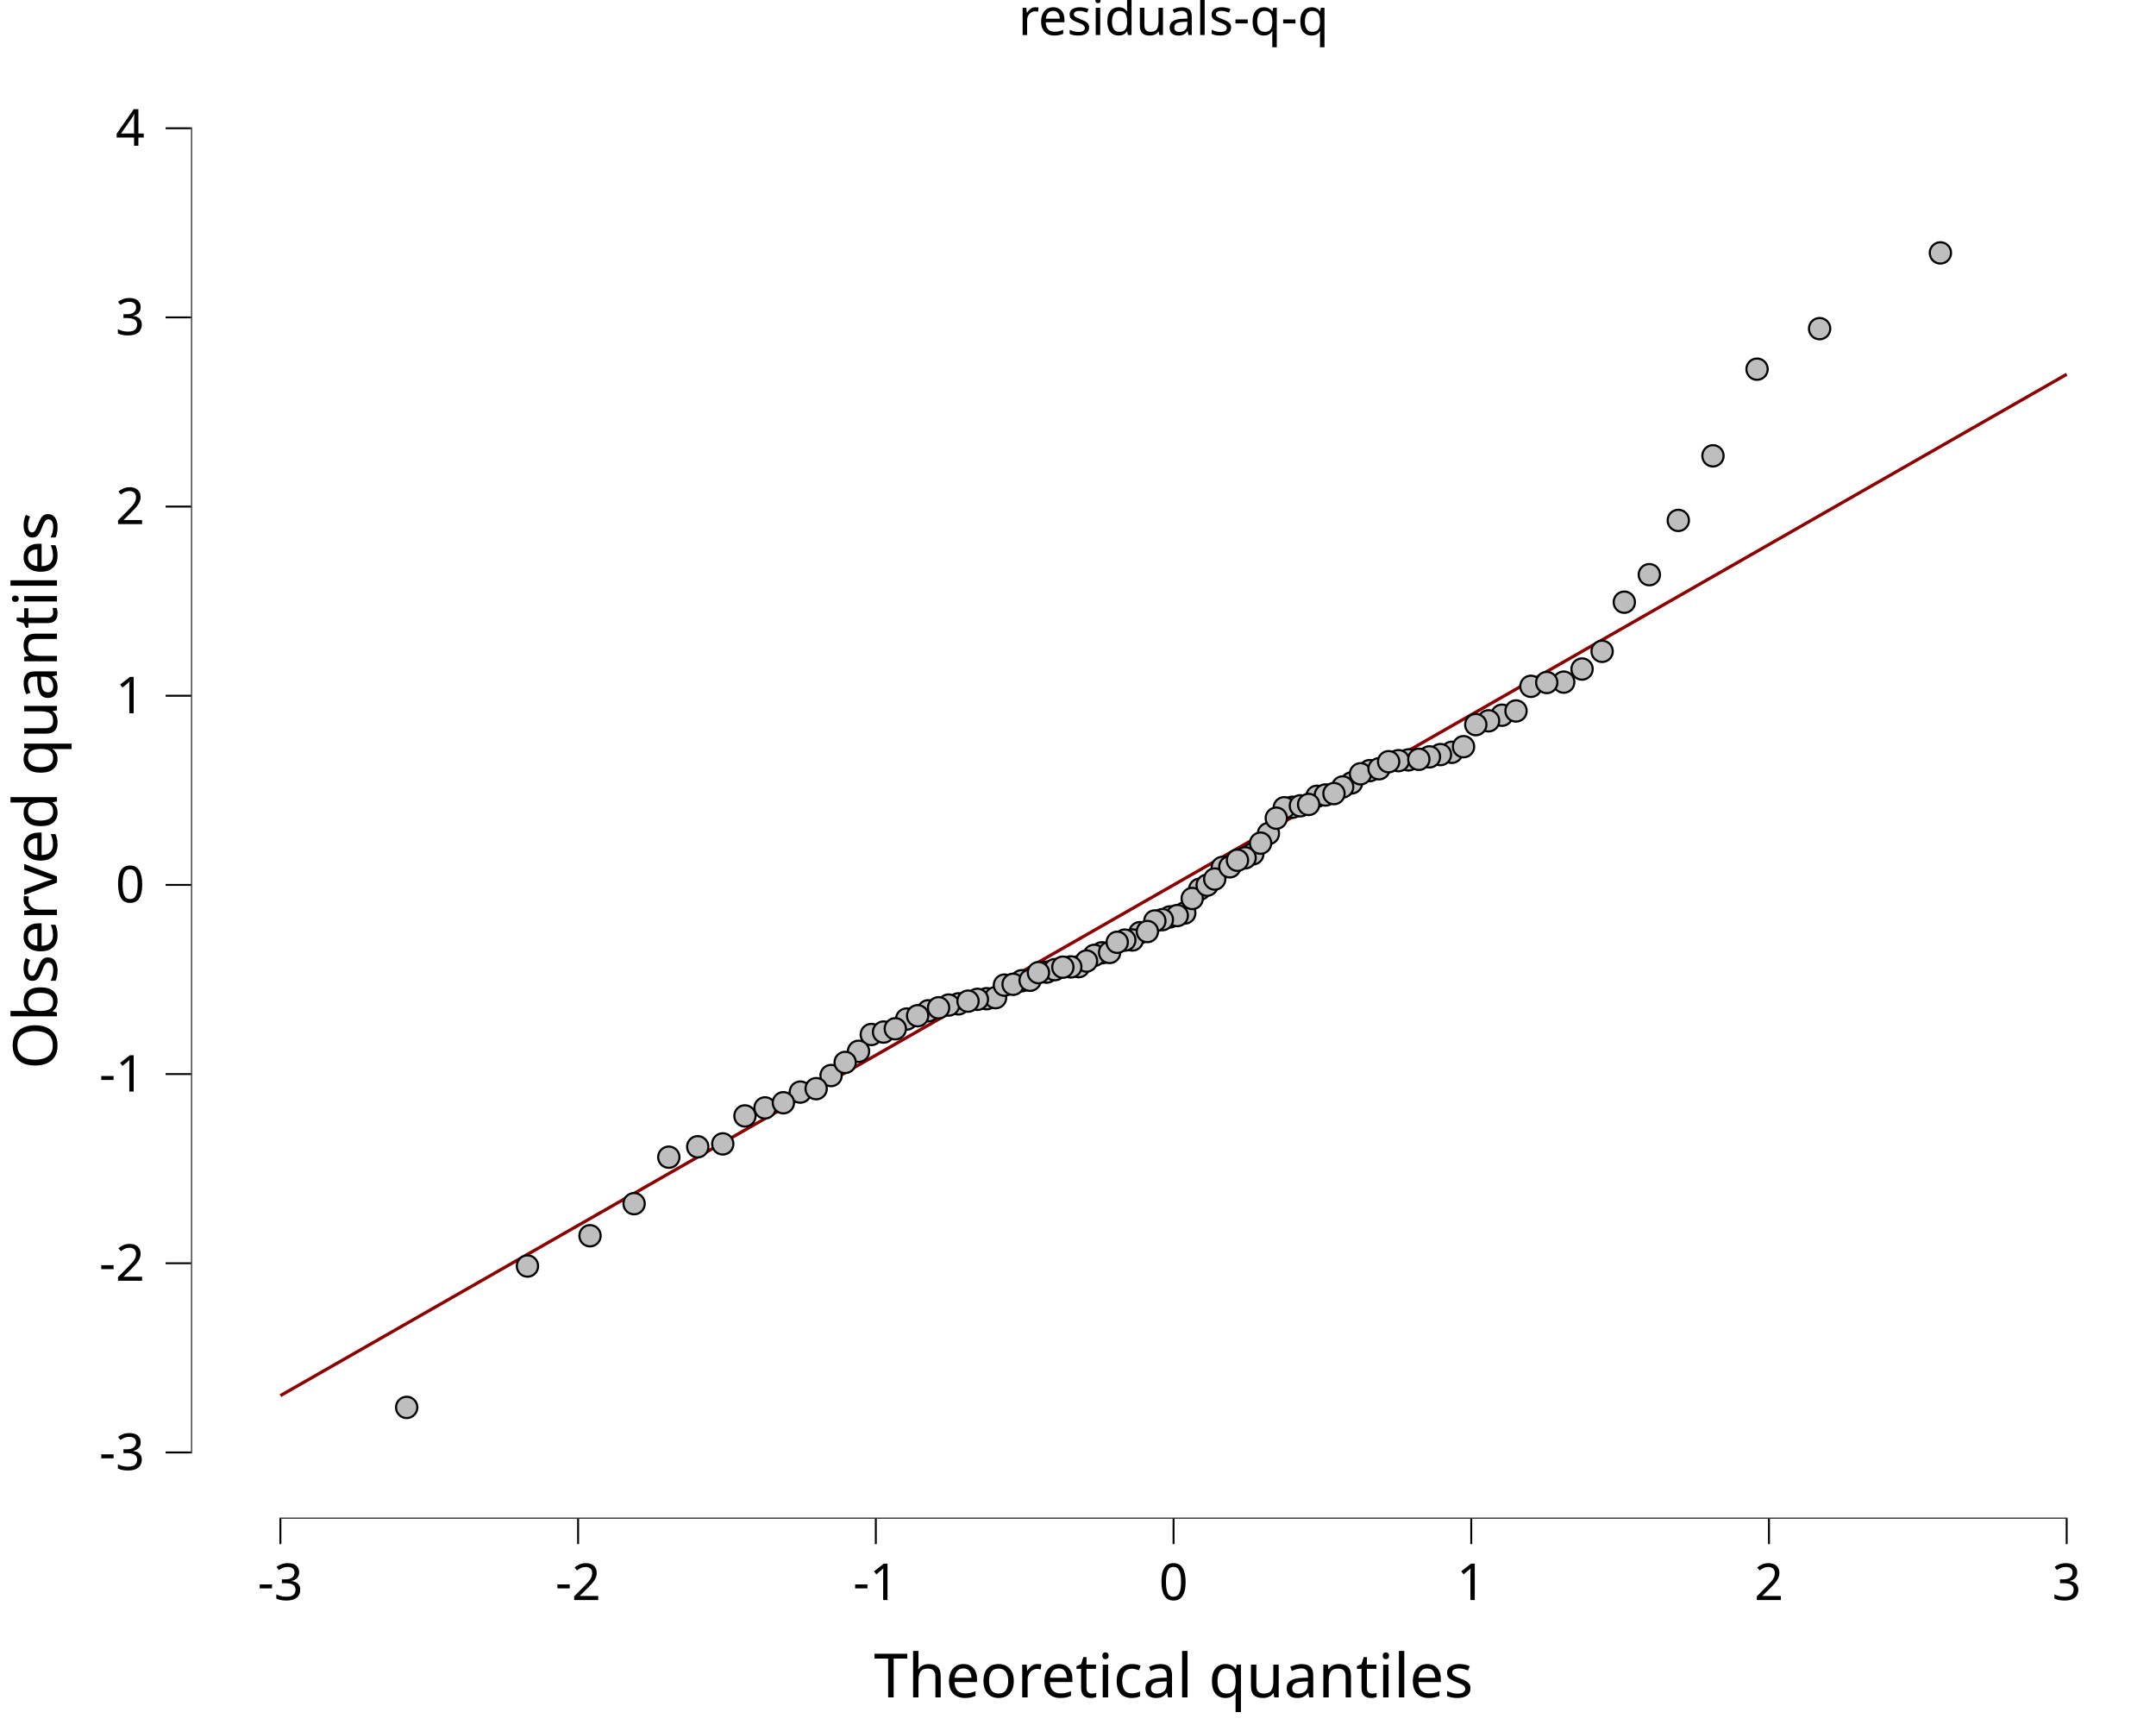
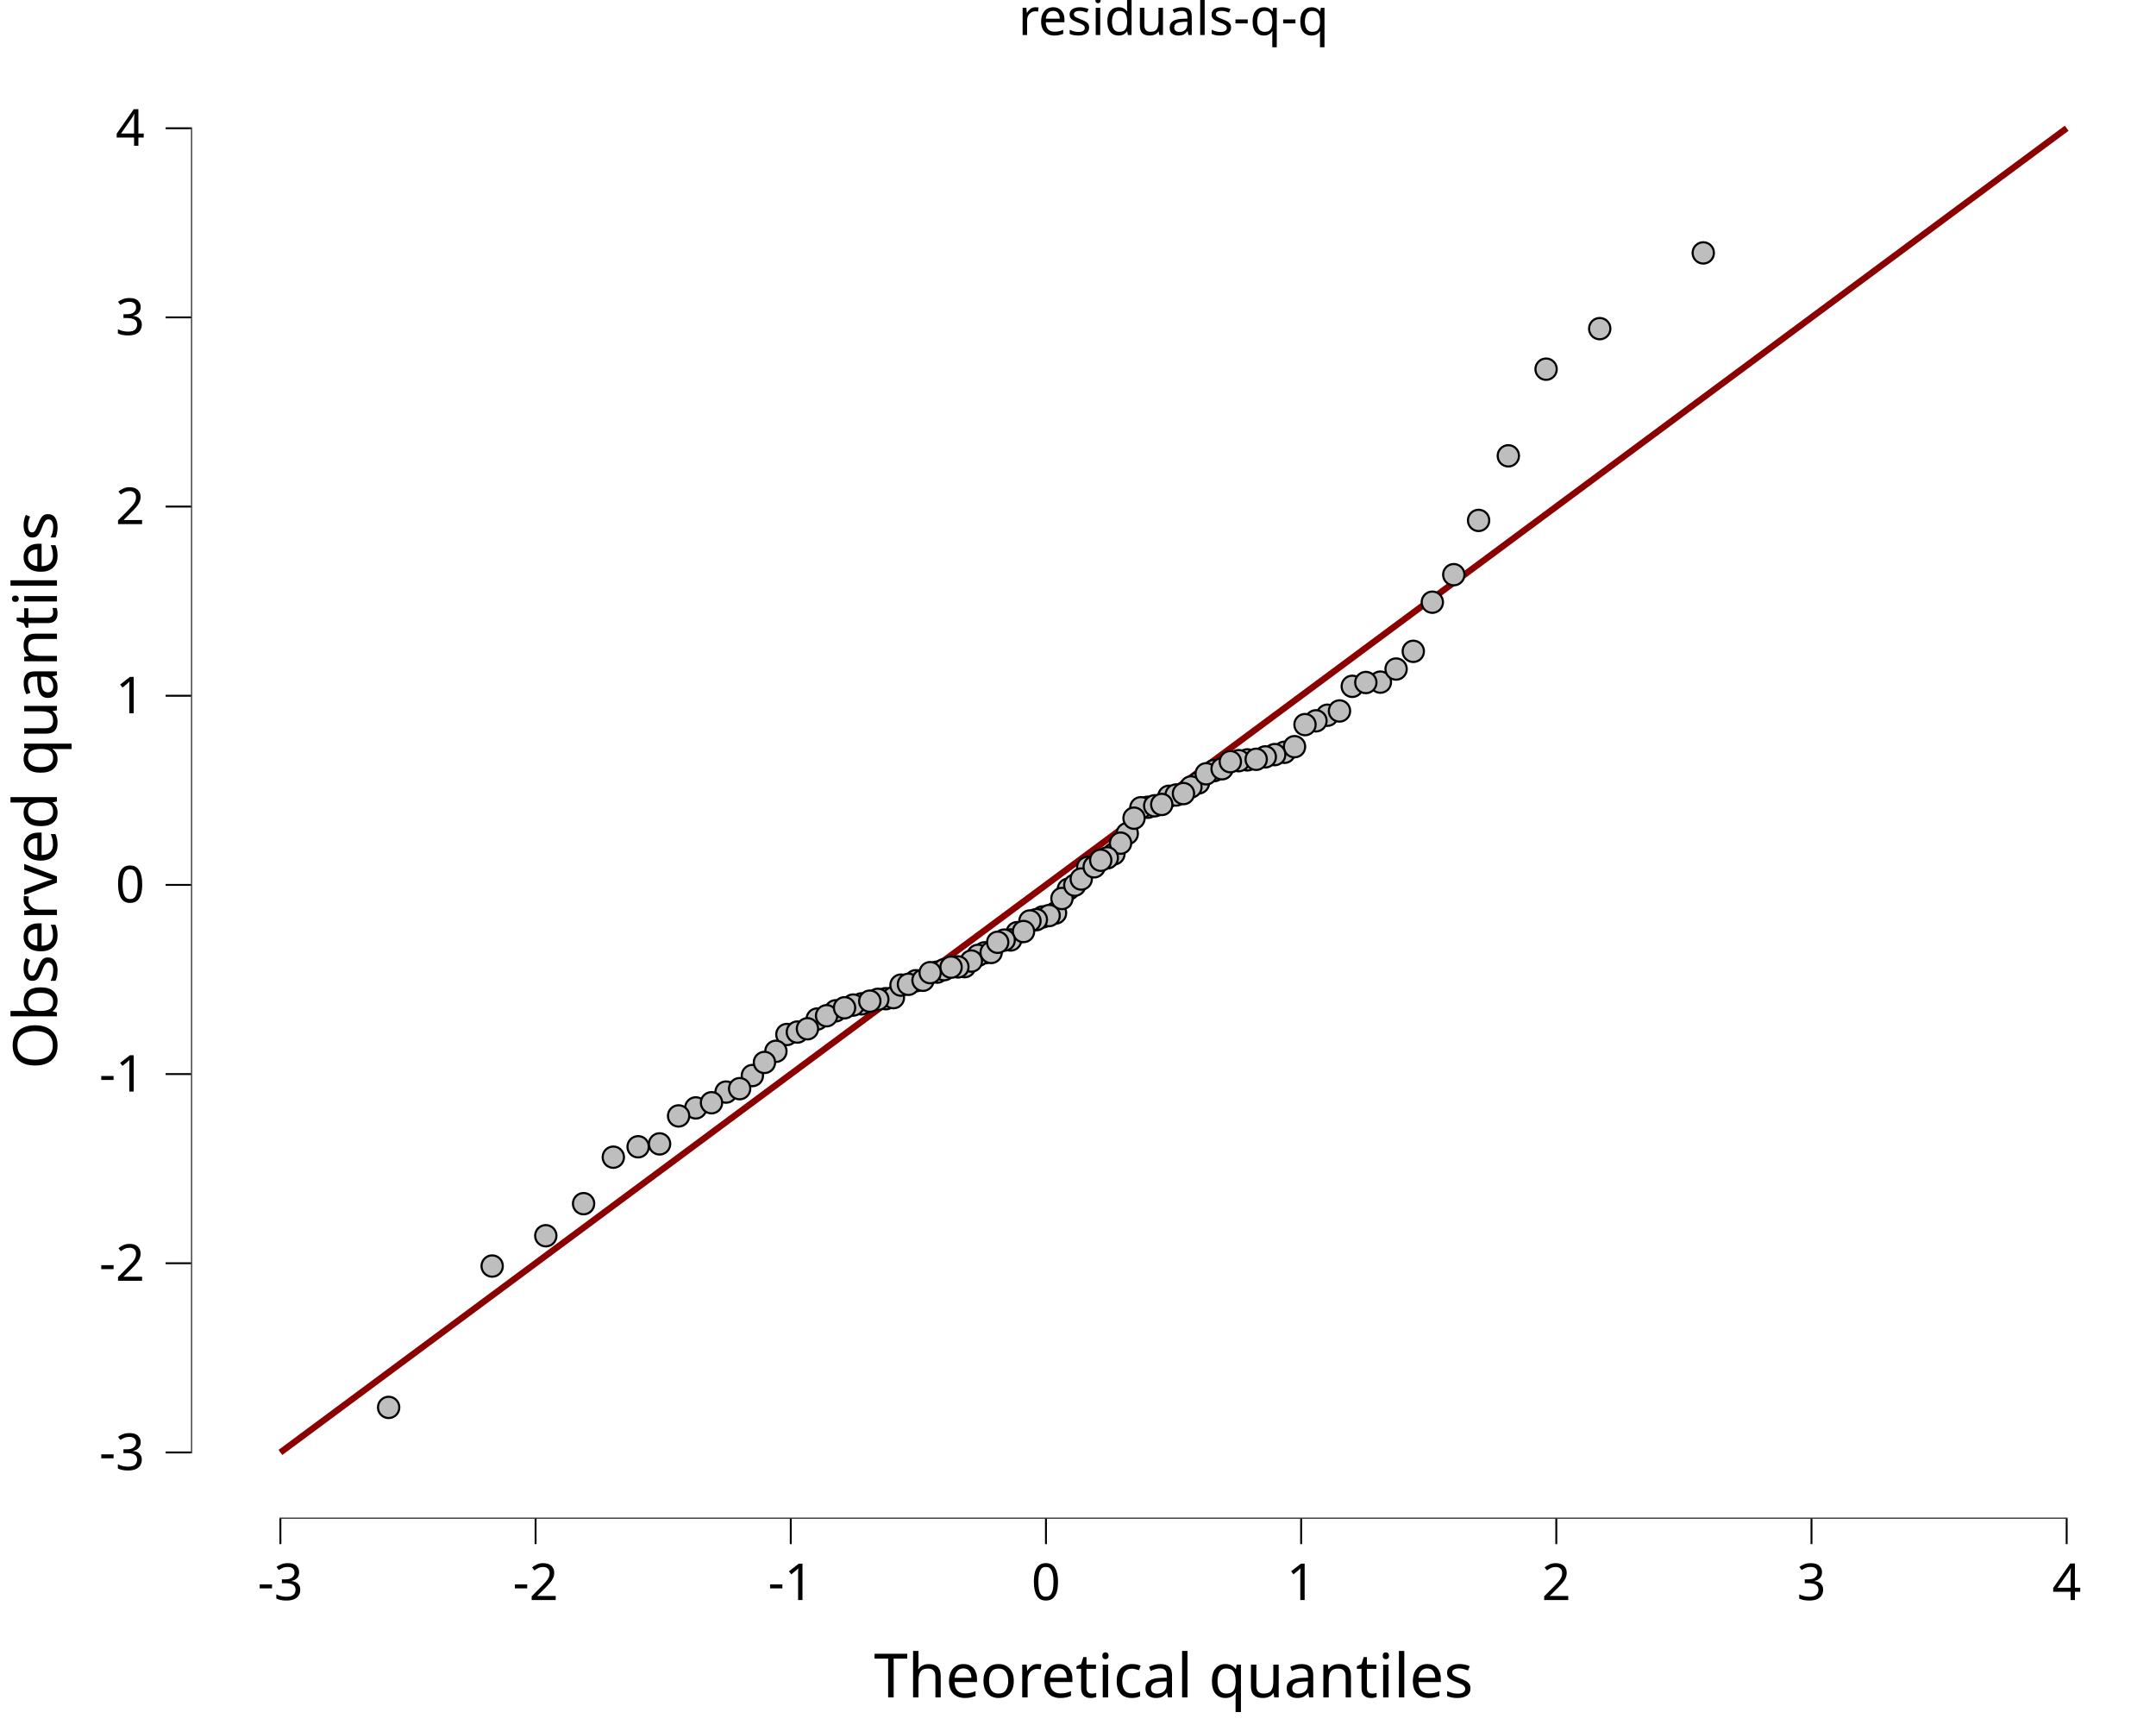
<svg xmlns="http://www.w3.org/2000/svg" class="svglite" data-engine-version="2.0" width="720.00pt" height="576.00pt" viewBox="0 0 720.00 576.00">
  <defs>
    <style type="text/css">
    .svglite line, .svglite polyline, .svglite polygon, .svglite path, .svglite rect, .svglite circle {
      fill: none;
      stroke: #000000;
      stroke-linecap: round;
      stroke-linejoin: round;
      stroke-miterlimit: 10.00;
    }
  </style>
  </defs>
  <rect width="100%" height="100%" style="stroke: none; fill: #FFFFFF;" />
  <defs>
    <clipPath id="cpMC4wMHw3MjAuMDB8MC4wMHw1NzYuMDA=">
      <rect x="0.00" y="0.00" width="720.00" height="576.00" />
    </clipPath>
  </defs>
  <g clip-path="url(#cpMC4wMHw3MjAuMDB8MC4wMHw1NzYuMDA=)">
    <rect x="0.00" y="0.00" width="720.00" height="576.00" style="stroke-width: 10.67; stroke: none;" />
  </g>
  <defs>
    <clipPath id="cpNjMuODF8NzIwLjAwfDIwLjcxfDUwNy4wOQ==">
      <rect x="63.81" y="20.71" width="656.19" height="486.39" />
    </clipPath>
  </defs>
  <g clip-path="url(#cpNjMuODF8NzIwLjAwfDIwLjcxfDUwNy4wOQ==)">
    <rect x="63.81" y="20.71" width="656.19" height="486.39" style="stroke-width: 10.67; stroke: none;" />
-     <polyline points="93.64,466.02 690.17,124.98 " style="stroke-width: 1.07; stroke: #8B0000; stroke-linecap: butt;" />
-     <circle cx="522.21" cy="227.77" r="3.56" style="stroke-width: 0.71; fill: #BEBEBE;" />
-     <circle cx="211.76" cy="401.92" r="3.56" style="stroke-width: 0.71; fill: #BEBEBE;" />
-     <circle cx="550.80" cy="191.89" r="3.56" style="stroke-width: 0.71; fill: #BEBEBE;" />
-     <circle cx="511.25" cy="229.17" r="3.56" style="stroke-width: 0.71; fill: #BEBEBE;" />
-     <circle cx="368.00" cy="318.15" r="3.56" style="stroke-width: 0.71; fill: #BEBEBE;" />
-     <circle cx="267.27" cy="364.66" r="3.56" style="stroke-width: 0.71; fill: #BEBEBE;" />
-     <circle cx="349.54" cy="324.60" r="3.56" style="stroke-width: 0.71; fill: #BEBEBE;" />
-     <circle cx="329.47" cy="333.48" r="3.56" style="stroke-width: 0.71; fill: #BEBEBE;" />
-     <circle cx="431.56" cy="269.55" r="3.56" style="stroke-width: 0.71; fill: #BEBEBE;" />
-     <circle cx="360.23" cy="322.78" r="3.56" style="stroke-width: 0.71; fill: #BEBEBE;" />
-     <circle cx="457.41" cy="257.32" r="3.56" style="stroke-width: 0.71; fill: #BEBEBE;" />
-     <circle cx="484.83" cy="251.20" r="3.56" style="stroke-width: 0.71; fill: #BEBEBE;" />
-     <circle cx="290.97" cy="345.43" r="3.56" style="stroke-width: 0.71; fill: #BEBEBE;" />
-     <circle cx="380.67" cy="311.43" r="3.56" style="stroke-width: 0.71; fill: #BEBEBE;" />
-     <circle cx="176.15" cy="422.75" r="3.56" style="stroke-width: 0.71; fill: #BEBEBE;" />
-     <circle cx="365.43" cy="319.01" r="3.56" style="stroke-width: 0.71; fill: #BEBEBE;" />
-     <circle cx="488.75" cy="249.33" r="3.56" style="stroke-width: 0.71; fill: #BEBEBE;" />
-     <circle cx="451.34" cy="261.44" r="3.56" style="stroke-width: 0.71; fill: #BEBEBE;" />
-     <circle cx="277.54" cy="359.14" r="3.56" style="stroke-width: 0.71; fill: #BEBEBE;" />
-     <circle cx="528.33" cy="223.40" r="3.56" style="stroke-width: 0.71; fill: #BEBEBE;" />
-     <circle cx="332.48" cy="333.13" r="3.56" style="stroke-width: 0.71; fill: #BEBEBE;" />
-     <circle cx="390.66" cy="306.17" r="3.56" style="stroke-width: 0.71; fill: #BEBEBE;" />
-     <circle cx="428.88" cy="269.72" r="3.56" style="stroke-width: 0.71; fill: #BEBEBE;" />
-     <circle cx="418.38" cy="285.12" r="3.56" style="stroke-width: 0.71; fill: #BEBEBE;" />
-     <circle cx="586.77" cy="123.27" r="3.56" style="stroke-width: 0.71; fill: #BEBEBE;" />
-     <circle cx="378.16" cy="313.87" r="3.56" style="stroke-width: 0.71; fill: #BEBEBE;" />
-     <circle cx="395.65" cy="304.87" r="3.56" style="stroke-width: 0.71; fill: #BEBEBE;" />
-     <circle cx="255.48" cy="369.94" r="3.56" style="stroke-width: 0.71; fill: #BEBEBE;" />
-     <circle cx="481.04" cy="251.97" r="3.56" style="stroke-width: 0.71; fill: #BEBEBE;" />
-     <circle cx="434.27" cy="269.06" r="3.56" style="stroke-width: 0.71; fill: #BEBEBE;" />
-     <circle cx="272.56" cy="363.52" r="3.56" style="stroke-width: 0.71; fill: #BEBEBE;" />
-     <circle cx="393.15" cy="305.72" r="3.56" style="stroke-width: 0.71; fill: #BEBEBE;" />
-     <circle cx="501.58" cy="238.82" r="3.56" style="stroke-width: 0.71; fill: #BEBEBE;" />
-     <circle cx="477.37" cy="252.73" r="3.56" style="stroke-width: 0.71; fill: #BEBEBE;" />
-     <circle cx="362.84" cy="320.91" r="3.56" style="stroke-width: 0.71; fill: #BEBEBE;" />
-     <circle cx="506.28" cy="237.40" r="3.56" style="stroke-width: 0.71; fill: #BEBEBE;" />
-     <circle cx="400.64" cy="296.91" r="3.56" style="stroke-width: 0.71; fill: #BEBEBE;" />
-     <circle cx="542.44" cy="201.08" r="3.56" style="stroke-width: 0.71; fill: #BEBEBE;" />
-     <circle cx="398.14" cy="300.02" r="3.56" style="stroke-width: 0.71; fill: #BEBEBE;" />
-     <circle cx="352.25" cy="323.78" r="3.56" style="stroke-width: 0.71; fill: #BEBEBE;" />
-     <circle cx="335.43" cy="328.94" r="3.56" style="stroke-width: 0.71; fill: #BEBEBE;" />
-     <circle cx="248.78" cy="372.62" r="3.56" style="stroke-width: 0.71; fill: #BEBEBE;" />
-     <circle cx="320.08" cy="335.20" r="3.56" style="stroke-width: 0.71; fill: #BEBEBE;" />
-     <circle cx="326.40" cy="333.69" r="3.56" style="stroke-width: 0.71; fill: #BEBEBE;" />
-     <circle cx="295.06" cy="344.62" r="3.56" style="stroke-width: 0.71; fill: #BEBEBE;" />
-     <circle cx="535.03" cy="217.49" r="3.56" style="stroke-width: 0.71; fill: #BEBEBE;" />
-     <circle cx="357.59" cy="322.86" r="3.56" style="stroke-width: 0.71; fill: #BEBEBE;" />
-     <circle cx="470.37" cy="253.73" r="3.56" style="stroke-width: 0.71; fill: #BEBEBE;" />
-     <circle cx="135.81" cy="469.95" r="3.56" style="stroke-width: 0.71; fill: #BEBEBE;" />
-     <circle cx="423.59" cy="278.35" r="3.56" style="stroke-width: 0.71; fill: #BEBEBE;" />
-     <circle cx="341.19" cy="327.48" r="3.56" style="stroke-width: 0.71; fill: #BEBEBE;" />
-     <circle cx="223.35" cy="386.40" r="3.56" style="stroke-width: 0.71; fill: #BEBEBE;" />
-     <circle cx="497.11" cy="240.69" r="3.56" style="stroke-width: 0.71; fill: #BEBEBE;" />
-     <circle cx="388.17" cy="307.08" r="3.56" style="stroke-width: 0.71; fill: #BEBEBE;" />
-     <circle cx="648.00" cy="84.45" r="3.56" style="stroke-width: 0.71; fill: #BEBEBE;" />
-     <circle cx="354.94" cy="322.95" r="3.56" style="stroke-width: 0.71; fill: #BEBEBE;" />
-     <circle cx="448.38" cy="262.78" r="3.56" style="stroke-width: 0.71; fill: #BEBEBE;" />
-     <circle cx="420.97" cy="281.54" r="3.56" style="stroke-width: 0.71; fill: #BEBEBE;" />
-     <circle cx="408.18" cy="289.65" r="3.56" style="stroke-width: 0.71; fill: #BEBEBE;" />
-     <circle cx="439.80" cy="265.89" r="3.56" style="stroke-width: 0.71; fill: #BEBEBE;" />
-     <circle cx="516.54" cy="227.90" r="3.56" style="stroke-width: 0.71; fill: #BEBEBE;" />
-     <circle cx="261.61" cy="368.22" r="3.56" style="stroke-width: 0.71; fill: #BEBEBE;" />
-     <circle cx="233.01" cy="382.92" r="3.56" style="stroke-width: 0.71; fill: #BEBEBE;" />
-     <circle cx="572.05" cy="152.21" r="3.56" style="stroke-width: 0.71; fill: #BEBEBE;" />
-     <circle cx="442.62" cy="265.46" r="3.56" style="stroke-width: 0.71; fill: #BEBEBE;" />
-     <circle cx="286.71" cy="351.04" r="3.56" style="stroke-width: 0.71; fill: #BEBEBE;" />
-     <circle cx="560.47" cy="173.77" r="3.56" style="stroke-width: 0.71; fill: #BEBEBE;" />
-     <circle cx="437.02" cy="268.62" r="3.56" style="stroke-width: 0.71; fill: #BEBEBE;" />
-     <circle cx="370.56" cy="318.04" r="3.56" style="stroke-width: 0.71; fill: #BEBEBE;" />
-     <circle cx="492.84" cy="241.96" r="3.56" style="stroke-width: 0.71; fill: #BEBEBE;" />
-     <circle cx="309.99" cy="337.52" r="3.56" style="stroke-width: 0.71; fill: #BEBEBE;" />
-     <circle cx="316.80" cy="335.60" r="3.56" style="stroke-width: 0.71; fill: #BEBEBE;" />
-     <circle cx="403.14" cy="295.57" r="3.56" style="stroke-width: 0.71; fill: #BEBEBE;" />
-     <circle cx="302.78" cy="340.27" r="3.56" style="stroke-width: 0.71; fill: #BEBEBE;" />
-     <circle cx="197.04" cy="412.63" r="3.56" style="stroke-width: 0.71; fill: #BEBEBE;" />
-     <circle cx="454.34" cy="258.38" r="3.56" style="stroke-width: 0.71; fill: #BEBEBE;" />
-     <circle cx="338.33" cy="328.67" r="3.56" style="stroke-width: 0.71; fill: #BEBEBE;" />
-     <circle cx="460.54" cy="256.70" r="3.56" style="stroke-width: 0.71; fill: #BEBEBE;" />
-     <circle cx="282.24" cy="354.76" r="3.56" style="stroke-width: 0.71; fill: #BEBEBE;" />
-     <circle cx="445.48" cy="264.99" r="3.56" style="stroke-width: 0.71; fill: #BEBEBE;" />
-     <circle cx="306.44" cy="339.17" r="3.56" style="stroke-width: 0.71; fill: #BEBEBE;" />
-     <circle cx="467.01" cy="254.00" r="3.56" style="stroke-width: 0.71; fill: #BEBEBE;" />
-     <circle cx="607.66" cy="109.74" r="3.56" style="stroke-width: 0.71; fill: #BEBEBE;" />
-     <circle cx="405.66" cy="293.52" r="3.56" style="stroke-width: 0.71; fill: #BEBEBE;" />
-     <circle cx="313.44" cy="336.51" r="3.56" style="stroke-width: 0.71; fill: #BEBEBE;" />
-     <circle cx="410.71" cy="289.44" r="3.56" style="stroke-width: 0.71; fill: #BEBEBE;" />
-     <circle cx="426.22" cy="273.20" r="3.56" style="stroke-width: 0.71; fill: #BEBEBE;" />
-     <circle cx="415.81" cy="286.45" r="3.56" style="stroke-width: 0.71; fill: #BEBEBE;" />
-     <circle cx="323.27" cy="334.30" r="3.56" style="stroke-width: 0.71; fill: #BEBEBE;" />
-     <circle cx="344.01" cy="327.32" r="3.56" style="stroke-width: 0.71; fill: #BEBEBE;" />
-     <circle cx="241.37" cy="381.96" r="3.56" style="stroke-width: 0.71; fill: #BEBEBE;" />
-     <circle cx="346.79" cy="324.78" r="3.56" style="stroke-width: 0.71; fill: #BEBEBE;" />
-     <circle cx="413.25" cy="287.25" r="3.56" style="stroke-width: 0.71; fill: #BEBEBE;" />
-     <circle cx="385.67" cy="307.52" r="3.56" style="stroke-width: 0.71; fill: #BEBEBE;" />
-     <circle cx="383.17" cy="311.05" r="3.56" style="stroke-width: 0.71; fill: #BEBEBE;" />
-     <circle cx="463.74" cy="254.34" r="3.56" style="stroke-width: 0.71; fill: #BEBEBE;" />
-     <circle cx="375.63" cy="313.91" r="3.56" style="stroke-width: 0.71; fill: #BEBEBE;" />
-     <circle cx="373.10" cy="314.64" r="3.56" style="stroke-width: 0.71; fill: #BEBEBE;" />
-     <circle cx="298.99" cy="343.52" r="3.56" style="stroke-width: 0.71; fill: #BEBEBE;" />
-     <circle cx="473.82" cy="253.54" r="3.56" style="stroke-width: 0.71; fill: #BEBEBE;" />
+     <polyline points="93.64,484.99 690.17,42.82 " style="stroke-width: 2.13; stroke: #8B0000; stroke-linecap: butt;" />
+     <circle cx="460.98" cy="227.77" r="3.56" style="stroke-width: 0.71; fill: #BEBEBE;" />
+     <circle cx="194.89" cy="401.92" r="3.56" style="stroke-width: 0.71; fill: #BEBEBE;" />
+     <circle cx="485.49" cy="191.89" r="3.56" style="stroke-width: 0.71; fill: #BEBEBE;" />
+     <circle cx="451.59" cy="229.17" r="3.56" style="stroke-width: 0.71; fill: #BEBEBE;" />
+     <circle cx="328.81" cy="318.15" r="3.56" style="stroke-width: 0.71; fill: #BEBEBE;" />
+     <circle cx="242.47" cy="364.66" r="3.56" style="stroke-width: 0.71; fill: #BEBEBE;" />
+     <circle cx="312.98" cy="324.60" r="3.56" style="stroke-width: 0.71; fill: #BEBEBE;" />
+     <circle cx="295.78" cy="333.48" r="3.56" style="stroke-width: 0.71; fill: #BEBEBE;" />
+     <circle cx="383.29" cy="269.55" r="3.56" style="stroke-width: 0.71; fill: #BEBEBE;" />
+     <circle cx="322.14" cy="322.78" r="3.56" style="stroke-width: 0.71; fill: #BEBEBE;" />
+     <circle cx="405.44" cy="257.32" r="3.56" style="stroke-width: 0.71; fill: #BEBEBE;" />
+     <circle cx="428.94" cy="251.20" r="3.56" style="stroke-width: 0.71; fill: #BEBEBE;" />
+     <circle cx="262.78" cy="345.43" r="3.56" style="stroke-width: 0.71; fill: #BEBEBE;" />
+     <circle cx="339.66" cy="311.43" r="3.56" style="stroke-width: 0.71; fill: #BEBEBE;" />
+     <circle cx="164.36" cy="422.75" r="3.56" style="stroke-width: 0.71; fill: #BEBEBE;" />
+     <circle cx="326.60" cy="319.01" r="3.56" style="stroke-width: 0.71; fill: #BEBEBE;" />
+     <circle cx="432.31" cy="249.33" r="3.56" style="stroke-width: 0.71; fill: #BEBEBE;" />
+     <circle cx="400.24" cy="261.44" r="3.56" style="stroke-width: 0.71; fill: #BEBEBE;" />
+     <circle cx="251.26" cy="359.14" r="3.56" style="stroke-width: 0.71; fill: #BEBEBE;" />
+     <circle cx="466.23" cy="223.40" r="3.56" style="stroke-width: 0.71; fill: #BEBEBE;" />
+     <circle cx="298.36" cy="333.13" r="3.56" style="stroke-width: 0.71; fill: #BEBEBE;" />
+     <circle cx="348.23" cy="306.17" r="3.56" style="stroke-width: 0.71; fill: #BEBEBE;" />
+     <circle cx="380.99" cy="269.72" r="3.56" style="stroke-width: 0.71; fill: #BEBEBE;" />
+     <circle cx="371.99" cy="285.12" r="3.56" style="stroke-width: 0.71; fill: #BEBEBE;" />
+     <circle cx="516.32" cy="123.27" r="3.56" style="stroke-width: 0.71; fill: #BEBEBE;" />
+     <circle cx="337.51" cy="313.87" r="3.56" style="stroke-width: 0.71; fill: #BEBEBE;" />
+     <circle cx="352.50" cy="304.87" r="3.56" style="stroke-width: 0.71; fill: #BEBEBE;" />
+     <circle cx="232.36" cy="369.94" r="3.56" style="stroke-width: 0.71; fill: #BEBEBE;" />
+     <circle cx="425.69" cy="251.97" r="3.56" style="stroke-width: 0.71; fill: #BEBEBE;" />
+     <circle cx="385.61" cy="269.06" r="3.56" style="stroke-width: 0.71; fill: #BEBEBE;" />
+     <circle cx="247.00" cy="363.52" r="3.56" style="stroke-width: 0.71; fill: #BEBEBE;" />
+     <circle cx="350.36" cy="305.72" r="3.56" style="stroke-width: 0.71; fill: #BEBEBE;" />
+     <circle cx="443.30" cy="238.82" r="3.56" style="stroke-width: 0.71; fill: #BEBEBE;" />
+     <circle cx="422.55" cy="252.73" r="3.56" style="stroke-width: 0.71; fill: #BEBEBE;" />
+     <circle cx="324.38" cy="320.91" r="3.56" style="stroke-width: 0.71; fill: #BEBEBE;" />
+     <circle cx="447.33" cy="237.40" r="3.56" style="stroke-width: 0.71; fill: #BEBEBE;" />
+     <circle cx="356.78" cy="296.91" r="3.56" style="stroke-width: 0.71; fill: #BEBEBE;" />
+     <circle cx="478.33" cy="201.08" r="3.56" style="stroke-width: 0.71; fill: #BEBEBE;" />
+     <circle cx="354.64" cy="300.02" r="3.56" style="stroke-width: 0.71; fill: #BEBEBE;" />
+     <circle cx="315.31" cy="323.78" r="3.56" style="stroke-width: 0.71; fill: #BEBEBE;" />
+     <circle cx="300.89" cy="328.94" r="3.56" style="stroke-width: 0.71; fill: #BEBEBE;" />
+     <circle cx="226.62" cy="372.62" r="3.56" style="stroke-width: 0.71; fill: #BEBEBE;" />
+     <circle cx="287.73" cy="335.20" r="3.56" style="stroke-width: 0.71; fill: #BEBEBE;" />
+     <circle cx="293.15" cy="333.69" r="3.56" style="stroke-width: 0.71; fill: #BEBEBE;" />
+     <circle cx="266.28" cy="344.62" r="3.56" style="stroke-width: 0.71; fill: #BEBEBE;" />
+     <circle cx="471.97" cy="217.49" r="3.56" style="stroke-width: 0.71; fill: #BEBEBE;" />
+     <circle cx="319.89" cy="322.86" r="3.56" style="stroke-width: 0.71; fill: #BEBEBE;" />
+     <circle cx="416.55" cy="253.73" r="3.56" style="stroke-width: 0.71; fill: #BEBEBE;" />
+     <circle cx="129.79" cy="469.95" r="3.56" style="stroke-width: 0.71; fill: #BEBEBE;" />
+     <circle cx="376.45" cy="278.35" r="3.56" style="stroke-width: 0.71; fill: #BEBEBE;" />
+     <circle cx="305.83" cy="327.48" r="3.56" style="stroke-width: 0.71; fill: #BEBEBE;" />
+     <circle cx="204.82" cy="386.40" r="3.56" style="stroke-width: 0.71; fill: #BEBEBE;" />
+     <circle cx="439.47" cy="240.69" r="3.56" style="stroke-width: 0.71; fill: #BEBEBE;" />
+     <circle cx="346.09" cy="307.08" r="3.56" style="stroke-width: 0.71; fill: #BEBEBE;" />
+     <circle cx="568.81" cy="84.45" r="3.56" style="stroke-width: 0.71; fill: #BEBEBE;" />
+     <circle cx="317.61" cy="322.95" r="3.56" style="stroke-width: 0.71; fill: #BEBEBE;" />
+     <circle cx="397.71" cy="262.78" r="3.56" style="stroke-width: 0.71; fill: #BEBEBE;" />
+     <circle cx="374.21" cy="281.54" r="3.56" style="stroke-width: 0.71; fill: #BEBEBE;" />
+     <circle cx="363.24" cy="289.65" r="3.56" style="stroke-width: 0.71; fill: #BEBEBE;" />
+     <circle cx="390.35" cy="265.89" r="3.56" style="stroke-width: 0.71; fill: #BEBEBE;" />
+     <circle cx="456.12" cy="227.90" r="3.56" style="stroke-width: 0.71; fill: #BEBEBE;" />
+     <circle cx="237.61" cy="368.22" r="3.56" style="stroke-width: 0.71; fill: #BEBEBE;" />
+     <circle cx="213.10" cy="382.92" r="3.56" style="stroke-width: 0.71; fill: #BEBEBE;" />
+     <circle cx="503.71" cy="152.21" r="3.56" style="stroke-width: 0.71; fill: #BEBEBE;" />
+     <circle cx="392.76" cy="265.46" r="3.56" style="stroke-width: 0.71; fill: #BEBEBE;" />
+     <circle cx="259.12" cy="351.04" r="3.56" style="stroke-width: 0.71; fill: #BEBEBE;" />
+     <circle cx="493.78" cy="173.77" r="3.56" style="stroke-width: 0.71; fill: #BEBEBE;" />
+     <circle cx="387.97" cy="268.62" r="3.56" style="stroke-width: 0.71; fill: #BEBEBE;" />
+     <circle cx="331.00" cy="318.04" r="3.56" style="stroke-width: 0.71; fill: #BEBEBE;" />
+     <circle cx="435.81" cy="241.96" r="3.56" style="stroke-width: 0.71; fill: #BEBEBE;" />
+     <circle cx="279.09" cy="337.52" r="3.56" style="stroke-width: 0.71; fill: #BEBEBE;" />
+     <circle cx="284.92" cy="335.60" r="3.56" style="stroke-width: 0.71; fill: #BEBEBE;" />
+     <circle cx="358.93" cy="295.57" r="3.56" style="stroke-width: 0.71; fill: #BEBEBE;" />
+     <circle cx="272.90" cy="340.27" r="3.56" style="stroke-width: 0.71; fill: #BEBEBE;" />
+     <circle cx="182.27" cy="412.63" r="3.56" style="stroke-width: 0.71; fill: #BEBEBE;" />
+     <circle cx="402.81" cy="258.38" r="3.56" style="stroke-width: 0.71; fill: #BEBEBE;" />
+     <circle cx="303.38" cy="328.67" r="3.56" style="stroke-width: 0.71; fill: #BEBEBE;" />
+     <circle cx="408.12" cy="256.70" r="3.56" style="stroke-width: 0.71; fill: #BEBEBE;" />
+     <circle cx="255.29" cy="354.76" r="3.56" style="stroke-width: 0.71; fill: #BEBEBE;" />
+     <circle cx="395.22" cy="264.99" r="3.56" style="stroke-width: 0.71; fill: #BEBEBE;" />
+     <circle cx="276.04" cy="339.17" r="3.56" style="stroke-width: 0.71; fill: #BEBEBE;" />
+     <circle cx="413.67" cy="254.00" r="3.56" style="stroke-width: 0.71; fill: #BEBEBE;" />
+     <circle cx="534.23" cy="109.74" r="3.56" style="stroke-width: 0.71; fill: #BEBEBE;" />
+     <circle cx="361.08" cy="293.52" r="3.56" style="stroke-width: 0.71; fill: #BEBEBE;" />
+     <circle cx="282.04" cy="336.51" r="3.56" style="stroke-width: 0.71; fill: #BEBEBE;" />
+     <circle cx="365.41" cy="289.44" r="3.56" style="stroke-width: 0.71; fill: #BEBEBE;" />
+     <circle cx="378.71" cy="273.20" r="3.56" style="stroke-width: 0.71; fill: #BEBEBE;" />
+     <circle cx="369.79" cy="286.45" r="3.56" style="stroke-width: 0.71; fill: #BEBEBE;" />
+     <circle cx="290.47" cy="334.30" r="3.56" style="stroke-width: 0.71; fill: #BEBEBE;" />
+     <circle cx="308.24" cy="327.32" r="3.56" style="stroke-width: 0.71; fill: #BEBEBE;" />
+     <circle cx="220.27" cy="381.96" r="3.56" style="stroke-width: 0.71; fill: #BEBEBE;" />
+     <circle cx="310.63" cy="324.78" r="3.56" style="stroke-width: 0.71; fill: #BEBEBE;" />
+     <circle cx="367.59" cy="287.25" r="3.56" style="stroke-width: 0.71; fill: #BEBEBE;" />
+     <circle cx="343.95" cy="307.52" r="3.56" style="stroke-width: 0.71; fill: #BEBEBE;" />
+     <circle cx="341.81" cy="311.05" r="3.56" style="stroke-width: 0.71; fill: #BEBEBE;" />
+     <circle cx="410.87" cy="254.34" r="3.56" style="stroke-width: 0.71; fill: #BEBEBE;" />
+     <circle cx="335.35" cy="313.91" r="3.56" style="stroke-width: 0.71; fill: #BEBEBE;" />
+     <circle cx="333.18" cy="314.64" r="3.56" style="stroke-width: 0.71; fill: #BEBEBE;" />
+     <circle cx="269.65" cy="343.52" r="3.56" style="stroke-width: 0.71; fill: #BEBEBE;" />
+     <circle cx="419.51" cy="253.54" r="3.56" style="stroke-width: 0.71; fill: #BEBEBE;" />
    <line x1="93.32" y1="507.09" x2="690.49" y2="507.09" style="stroke-width: 0.64; stroke-linecap: butt;" />
    <line x1="63.81" y1="485.30" x2="63.81" y2="42.50" style="stroke-width: 0.64; stroke-linecap: butt;" />
    <rect x="63.81" y="20.71" width="656.19" height="486.39" style="stroke-width: 0.00; stroke: none;" />
  </g>
  <g clip-path="url(#cpMC4wMHw3MjAuMDB8MC4wMHw1NzYuMDA=)">
    <polyline points="63.81,507.09 63.81,20.71 " style="stroke-width: 0.00; stroke: none; stroke-linecap: butt;" />
    <text x="48.33" y="490.84" text-anchor="end" style="font-size: 17.00px; font-family: sans;" textLength="15.12px" lengthAdjust="spacingAndGlyphs">-3</text>
    <text x="48.33" y="427.67" text-anchor="end" style="font-size: 17.00px; font-family: sans;" textLength="15.12px" lengthAdjust="spacingAndGlyphs">-2</text>
    <text x="48.33" y="364.50" text-anchor="end" style="font-size: 17.00px; font-family: sans;" textLength="15.12px" lengthAdjust="spacingAndGlyphs">-1</text>
    <text x="48.33" y="301.33" text-anchor="end" style="font-size: 17.00px; font-family: sans;" textLength="9.46px" lengthAdjust="spacingAndGlyphs">0</text>
    <text x="48.33" y="238.17" text-anchor="end" style="font-size: 17.00px; font-family: sans;" textLength="9.46px" lengthAdjust="spacingAndGlyphs">1</text>
    <text x="48.33" y="175.00" text-anchor="end" style="font-size: 17.00px; font-family: sans;" textLength="9.46px" lengthAdjust="spacingAndGlyphs">2</text>
    <text x="48.33" y="111.83" text-anchor="end" style="font-size: 17.00px; font-family: sans;" textLength="9.46px" lengthAdjust="spacingAndGlyphs">3</text>
    <text x="48.33" y="48.67" text-anchor="end" style="font-size: 17.00px; font-family: sans;" textLength="9.46px" lengthAdjust="spacingAndGlyphs">4</text>
    <polyline points="55.31,484.99 63.81,484.99 " style="stroke-width: 0.64; stroke-linecap: butt;" />
    <polyline points="55.31,421.82 63.81,421.82 " style="stroke-width: 0.64; stroke-linecap: butt;" />
    <polyline points="55.31,358.65 63.81,358.65 " style="stroke-width: 0.64; stroke-linecap: butt;" />
    <polyline points="55.31,295.48 63.81,295.48 " style="stroke-width: 0.64; stroke-linecap: butt;" />
    <polyline points="55.31,232.32 63.81,232.32 " style="stroke-width: 0.64; stroke-linecap: butt;" />
    <polyline points="55.31,169.15 63.81,169.15 " style="stroke-width: 0.64; stroke-linecap: butt;" />
    <polyline points="55.31,105.98 63.81,105.98 " style="stroke-width: 0.64; stroke-linecap: butt;" />
    <polyline points="55.31,42.82 63.81,42.82 " style="stroke-width: 0.64; stroke-linecap: butt;" />
    <polyline points="63.81,507.09 720.00,507.09 " style="stroke-width: 0.00; stroke: none; stroke-linecap: butt;" />
    <polyline points="93.64,515.60 93.64,507.09 " style="stroke-width: 0.64; stroke-linecap: butt;" />
-     <polyline points="193.06,515.60 193.06,507.09 " style="stroke-width: 0.64; stroke-linecap: butt;" />
-     <polyline points="292.48,515.60 292.48,507.09 " style="stroke-width: 0.64; stroke-linecap: butt;" />
-     <polyline points="391.91,515.60 391.91,507.09 " style="stroke-width: 0.64; stroke-linecap: butt;" />
-     <polyline points="491.33,515.60 491.33,507.09 " style="stroke-width: 0.64; stroke-linecap: butt;" />
-     <polyline points="590.75,515.60 590.75,507.09 " style="stroke-width: 0.64; stroke-linecap: butt;" />
+     <polyline points="178.86,515.60 178.86,507.09 " style="stroke-width: 0.64; stroke-linecap: butt;" />
+     <polyline points="264.08,515.60 264.08,507.09 " style="stroke-width: 0.64; stroke-linecap: butt;" />
+     <polyline points="349.30,515.60 349.30,507.09 " style="stroke-width: 0.64; stroke-linecap: butt;" />
+     <polyline points="434.52,515.60 434.52,507.09 " style="stroke-width: 0.64; stroke-linecap: butt;" />
+     <polyline points="519.73,515.60 519.73,507.09 " style="stroke-width: 0.64; stroke-linecap: butt;" />
+     <polyline points="604.95,515.60 604.95,507.09 " style="stroke-width: 0.64; stroke-linecap: butt;" />
    <polyline points="690.17,515.60 690.17,507.09 " style="stroke-width: 0.64; stroke-linecap: butt;" />
    <text x="93.64" y="534.27" text-anchor="middle" style="font-size: 17.00px; font-family: sans;" textLength="15.12px" lengthAdjust="spacingAndGlyphs">-3</text>
-     <text x="193.06" y="534.27" text-anchor="middle" style="font-size: 17.00px; font-family: sans;" textLength="15.12px" lengthAdjust="spacingAndGlyphs">-2</text>
-     <text x="292.48" y="534.27" text-anchor="middle" style="font-size: 17.00px; font-family: sans;" textLength="15.12px" lengthAdjust="spacingAndGlyphs">-1</text>
-     <text x="391.91" y="534.27" text-anchor="middle" style="font-size: 17.00px; font-family: sans;" textLength="9.46px" lengthAdjust="spacingAndGlyphs">0</text>
-     <text x="491.33" y="534.27" text-anchor="middle" style="font-size: 17.00px; font-family: sans;" textLength="9.46px" lengthAdjust="spacingAndGlyphs">1</text>
-     <text x="590.75" y="534.27" text-anchor="middle" style="font-size: 17.00px; font-family: sans;" textLength="9.46px" lengthAdjust="spacingAndGlyphs">2</text>
-     <text x="690.17" y="534.27" text-anchor="middle" style="font-size: 17.00px; font-family: sans;" textLength="9.46px" lengthAdjust="spacingAndGlyphs">3</text>
+     <text x="178.86" y="534.27" text-anchor="middle" style="font-size: 17.00px; font-family: sans;" textLength="15.12px" lengthAdjust="spacingAndGlyphs">-2</text>
+     <text x="264.08" y="534.27" text-anchor="middle" style="font-size: 17.00px; font-family: sans;" textLength="15.12px" lengthAdjust="spacingAndGlyphs">-1</text>
+     <text x="349.30" y="534.27" text-anchor="middle" style="font-size: 17.00px; font-family: sans;" textLength="9.46px" lengthAdjust="spacingAndGlyphs">0</text>
+     <text x="434.52" y="534.27" text-anchor="middle" style="font-size: 17.00px; font-family: sans;" textLength="9.46px" lengthAdjust="spacingAndGlyphs">1</text>
+     <text x="519.73" y="534.27" text-anchor="middle" style="font-size: 17.00px; font-family: sans;" textLength="9.46px" lengthAdjust="spacingAndGlyphs">2</text>
+     <text x="604.95" y="534.27" text-anchor="middle" style="font-size: 17.00px; font-family: sans;" textLength="9.46px" lengthAdjust="spacingAndGlyphs">3</text>
+     <text x="690.17" y="534.27" text-anchor="middle" style="font-size: 17.00px; font-family: sans;" textLength="9.46px" lengthAdjust="spacingAndGlyphs">4</text>
    <text x="391.91" y="566.78" text-anchor="middle" style="font-size: 20.40px; font-family: sans;" textLength="188.25px" lengthAdjust="spacingAndGlyphs">Theoretical quantiles</text>
    <text transform="translate(19.02,263.90) rotate(-90)" text-anchor="middle" style="font-size: 20.40px; font-family: sans;" textLength="175.80px" lengthAdjust="spacingAndGlyphs">Observed quantiles</text>
    <text x="391.91" y="11.70" text-anchor="middle" style="font-size: 17.00px; font-family: sans;" textLength="98.28px" lengthAdjust="spacingAndGlyphs">residuals-q-q</text>
  </g>
</svg>
